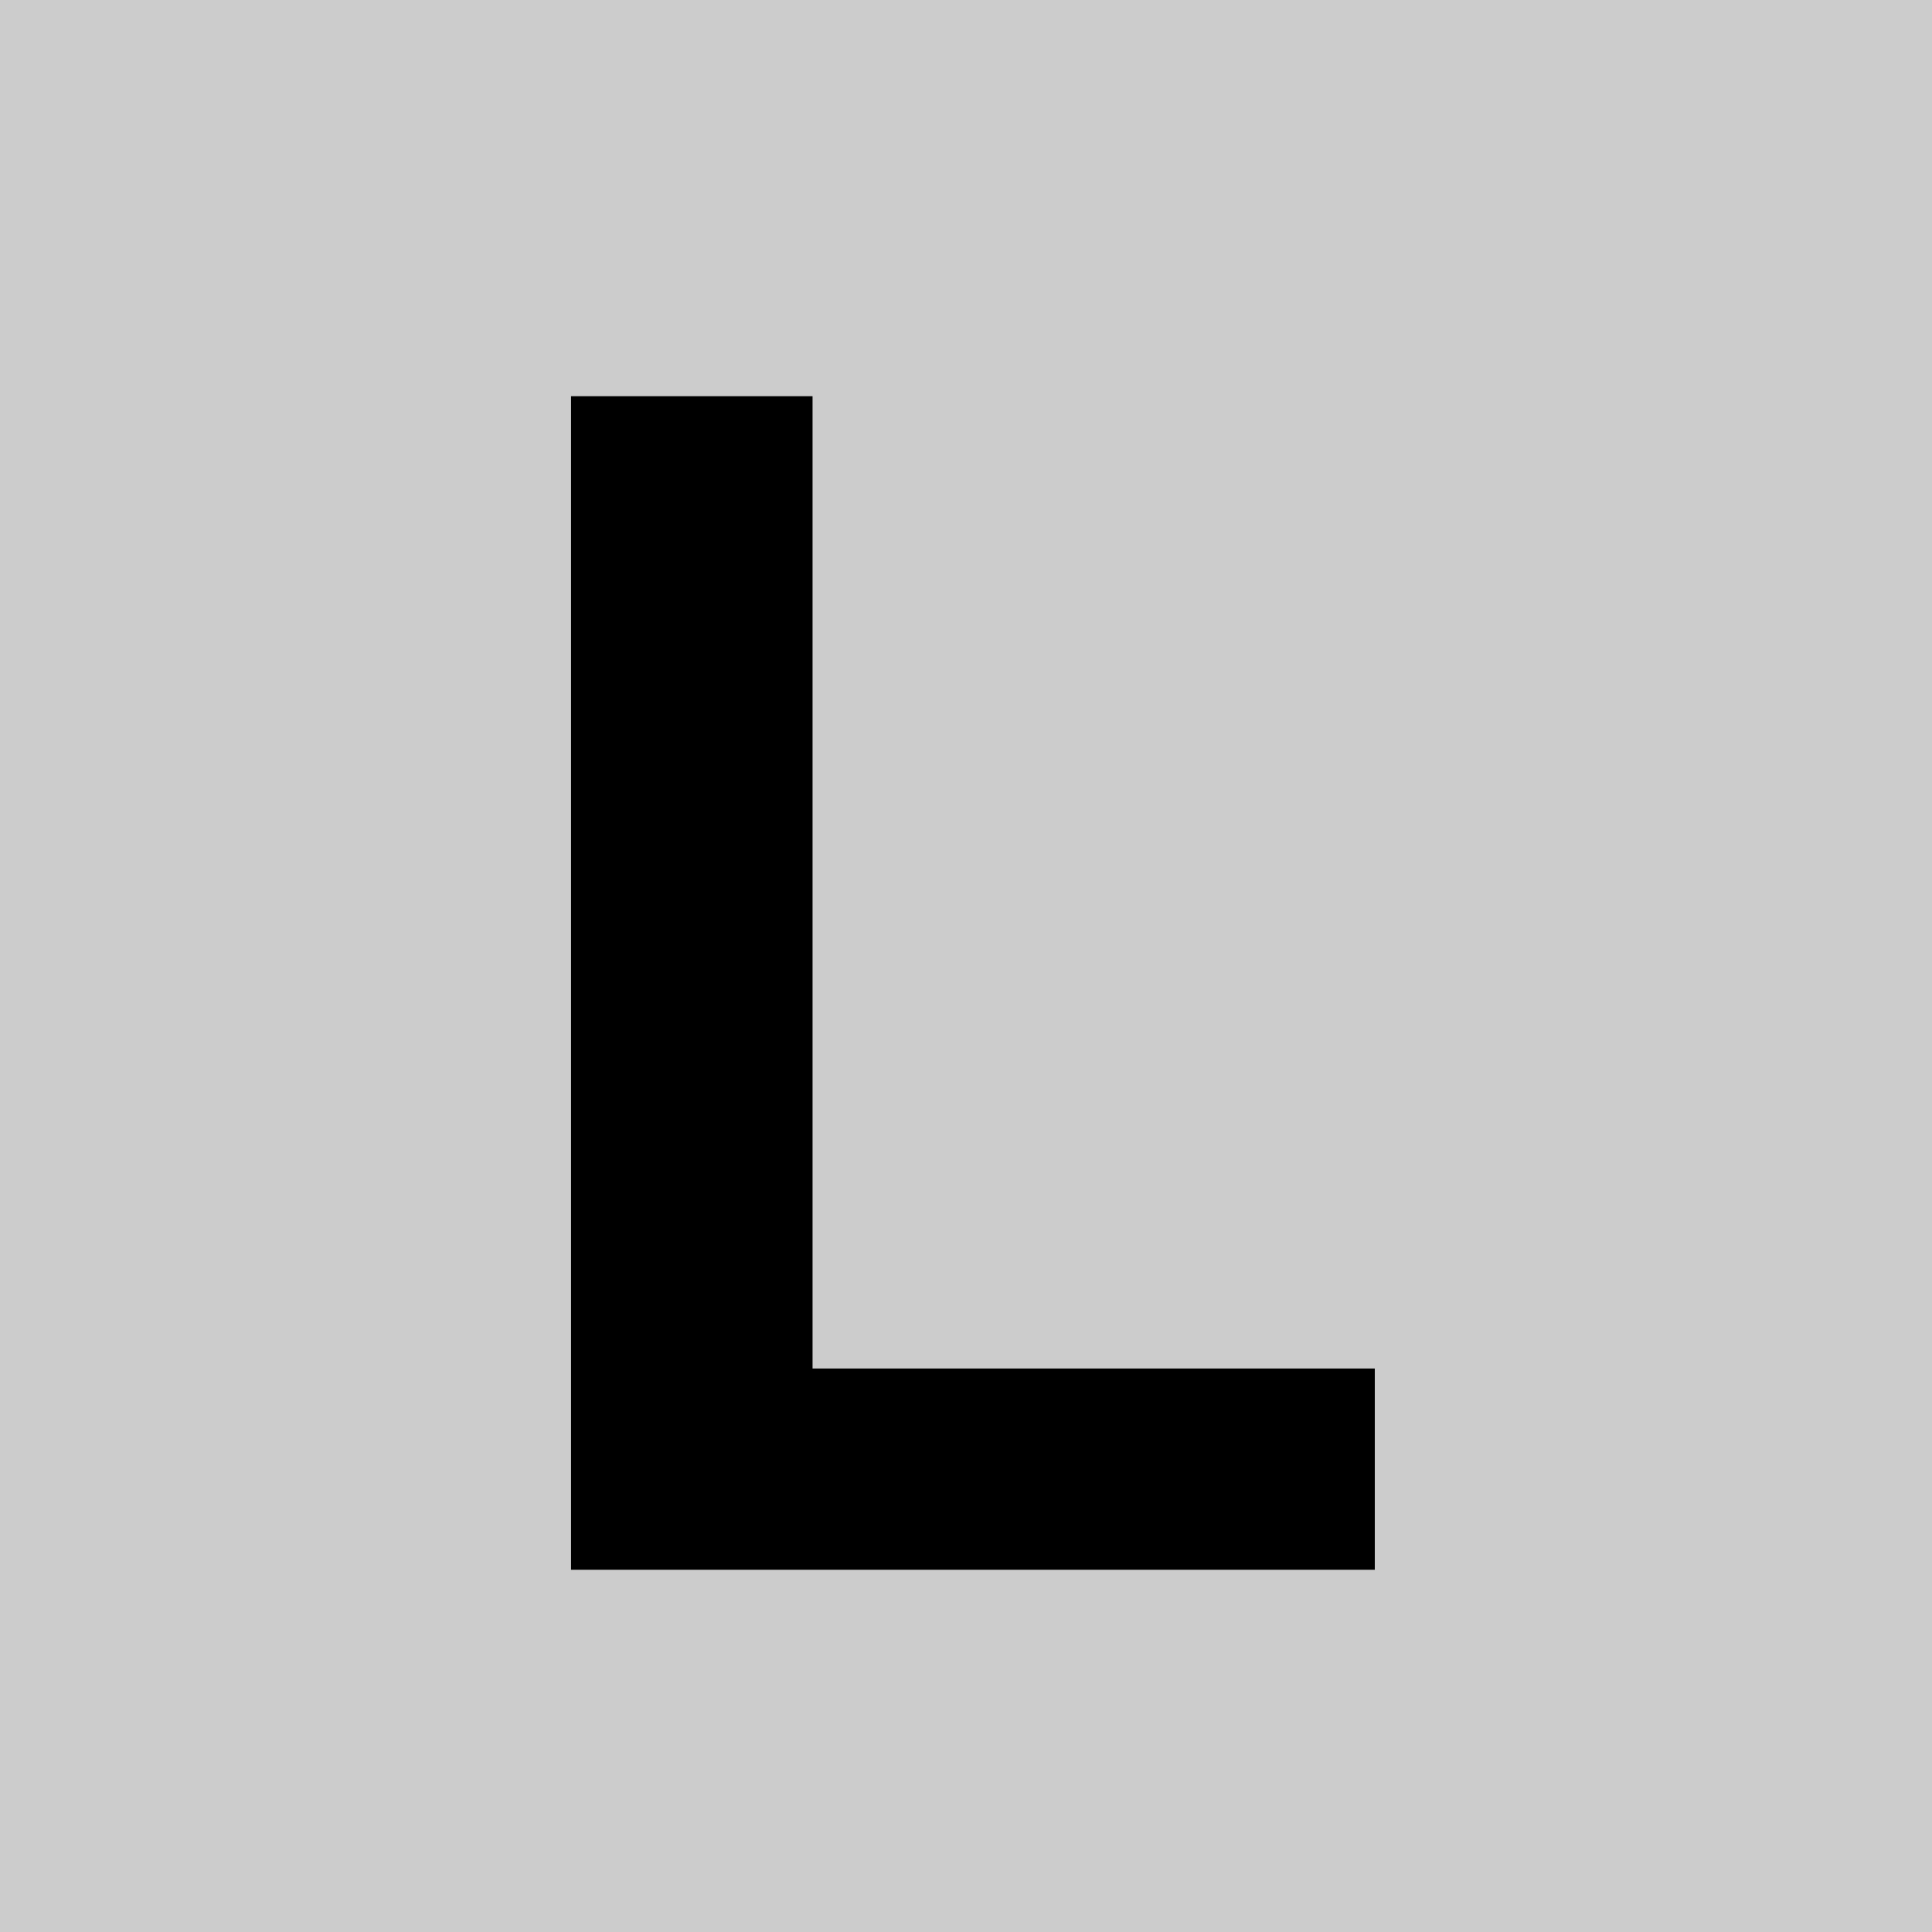
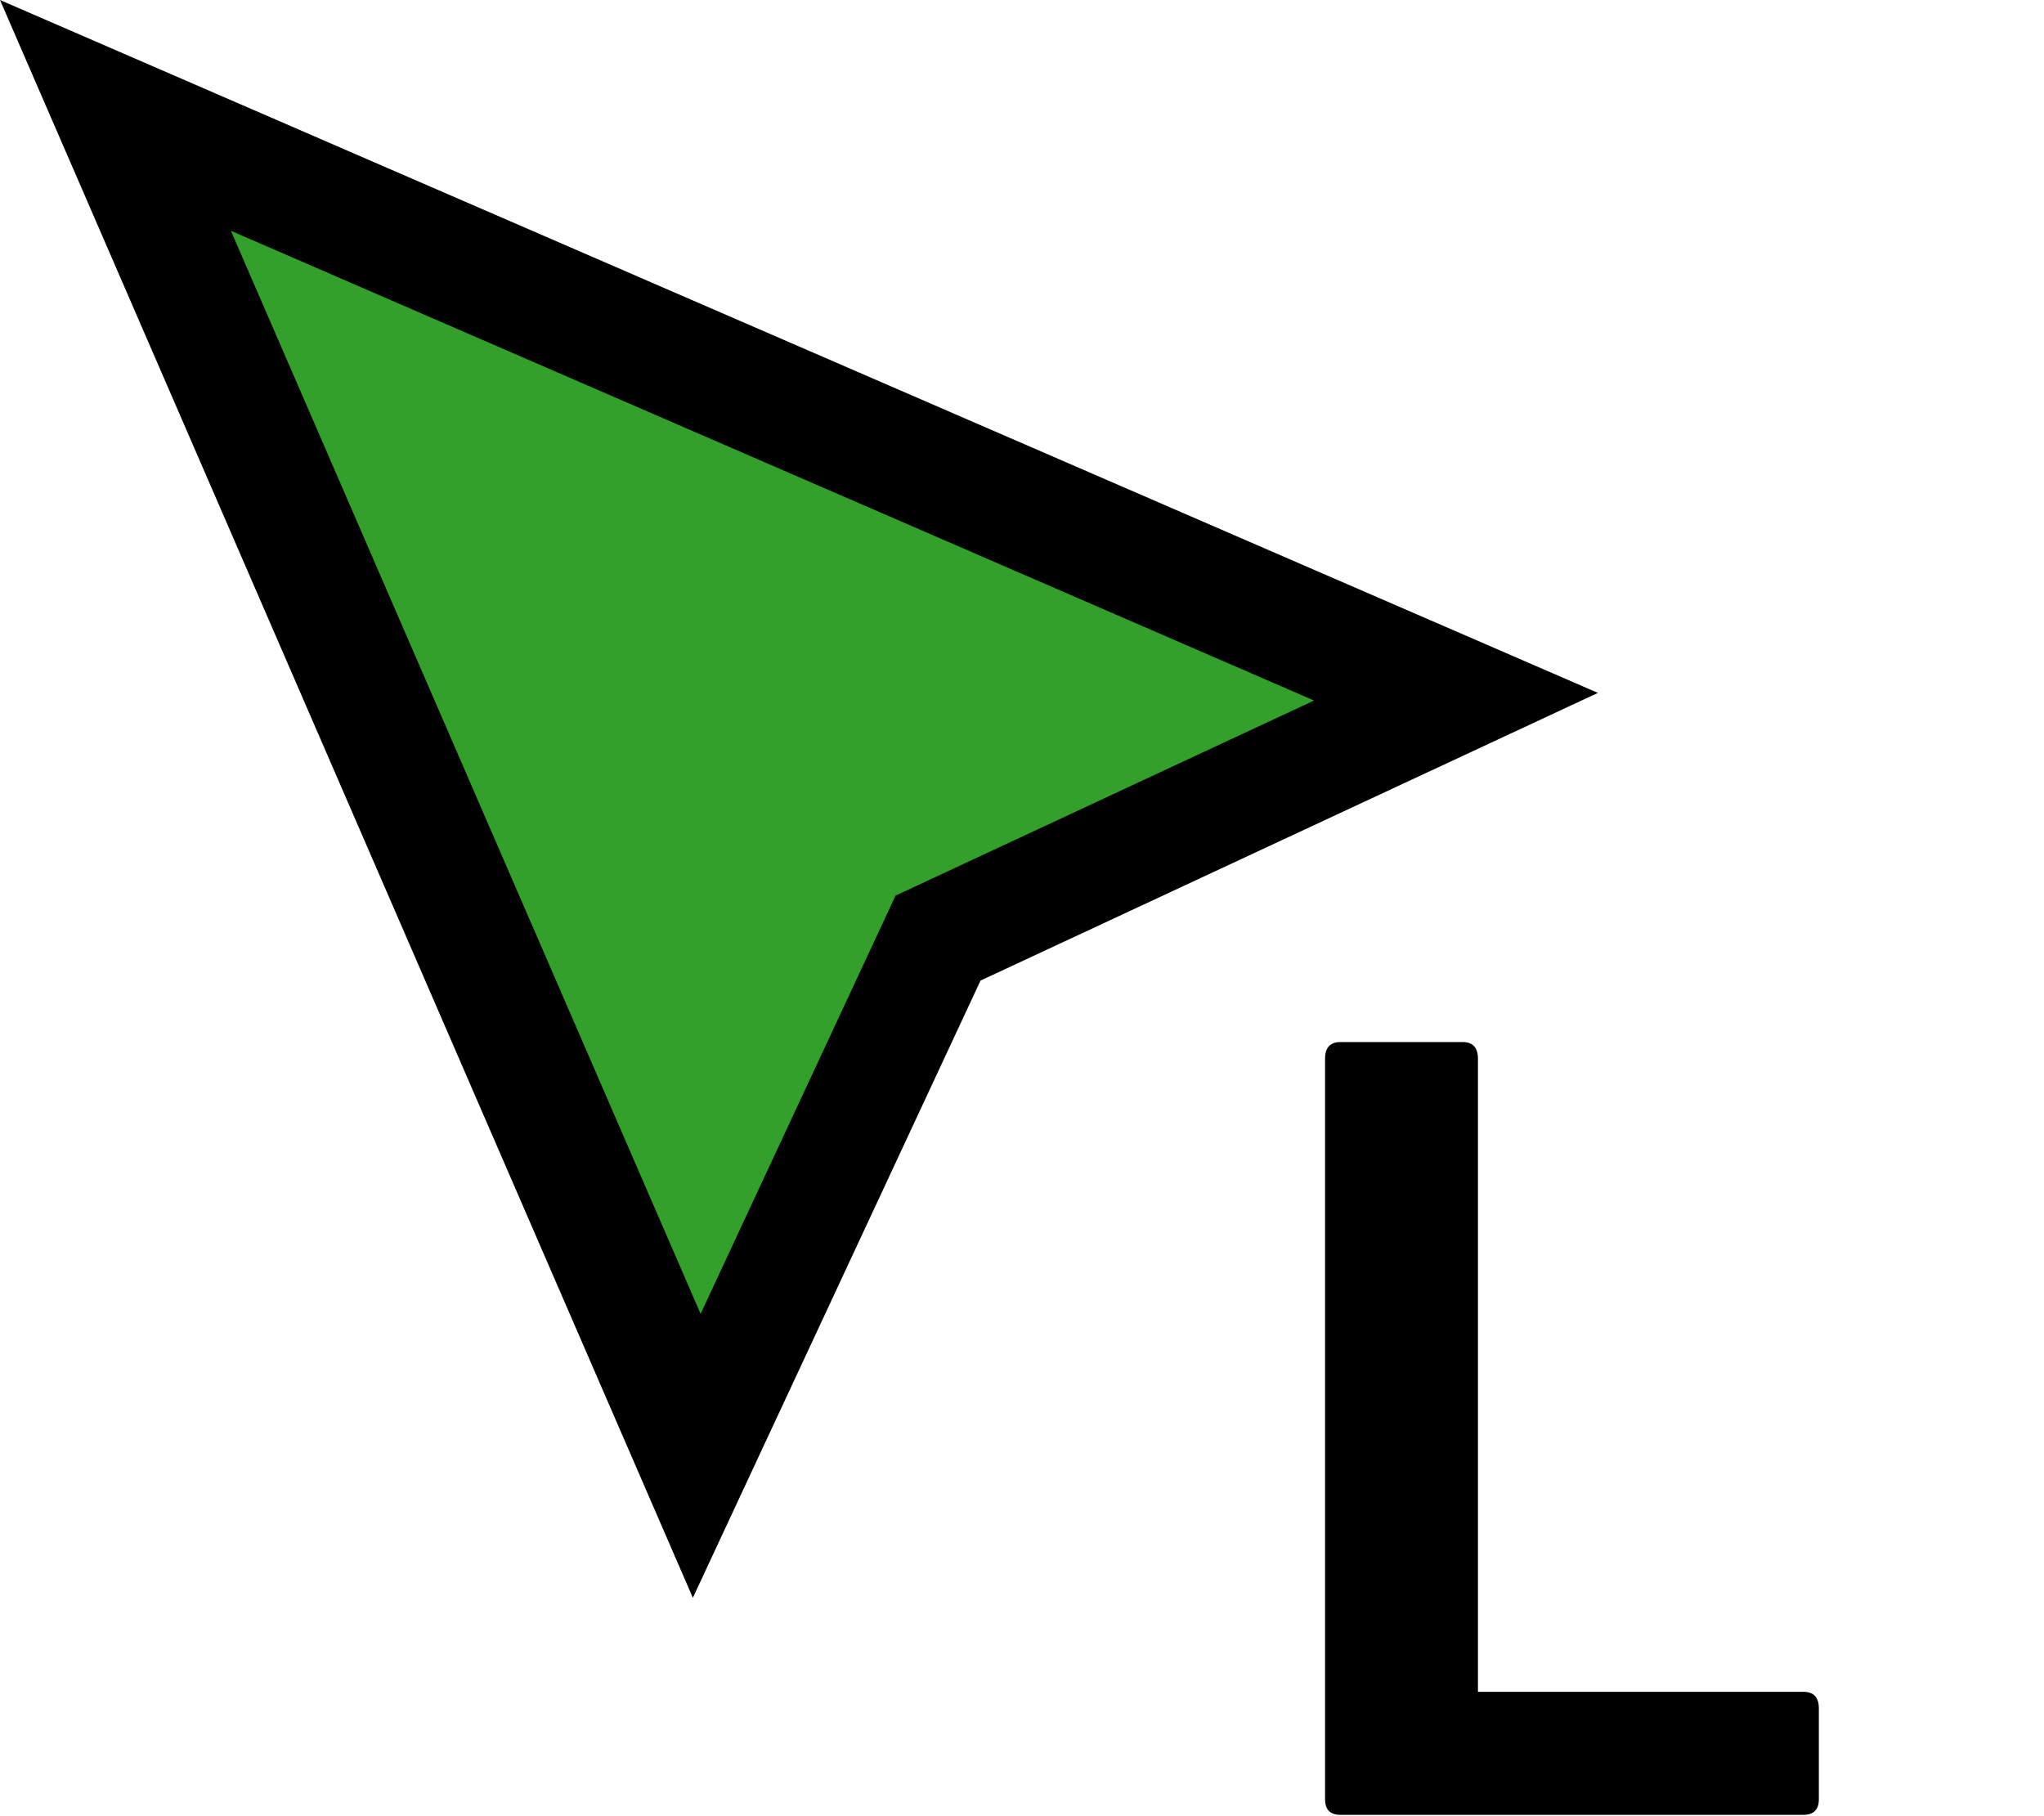
- <svg xmlns="http://www.w3.org/2000/svg" width="24" height="24">
-   <g>
-     <rect fill="#cccccc" id="canvas_background" height="26" width="26" y="-1" x="-1" />
-     <g display="none" overflow="visible" y="0" x="0" height="100%" width="100%" id="canvasGrid">
-       <rect fill="url(#gridpattern)" stroke-width="0" y="0" x="0" height="100%" width="100%" />
+ <svg xmlns="http://www.w3.org/2000/svg" width="17.394" height="15.449" viewBox="0 0 17.394 15.449" style="overflow:visible;enable-background:new 0 0 17.394 15.449" xml:space="preserve">
+   <g id="L">
+     <g>
+       <path d="M5.896,13.596L0,0l13.598,5.896L8.344,8.344L5.896,13.596z" />
+       <path style="fill:#33A02C;" d="M1.965,1.964l9.217,3.997l-3.561,1.66L5.962,11.18L1.965,1.964z" />
+     </g>
+     <g>
+       <path d="M12.577,14.396h2.769c0.088,0,0.132,0.047,0.132,0.141v0.774c0,0.088-0.044,0.132-0.132,0.132h-3.938     c-0.088,0-0.132-0.044-0.132-0.132V9.008c0-0.094,0.044-0.141,0.132-0.141h1.037c0.088,0,0.132,0.047,0.132,0.141V14.396z" />
    </g>
  </g>
-   <g>
-     <text font-weight="bold" stroke="#000" xml:space="preserve" text-anchor="start" font-family="Helvetica, Arial, sans-serif" font-size="20" id="svg_2" y="19.5" x="5.5" stroke-width="0" fill="#000000">L</text>
+   <g id="M" style="display:none;">
+     <g style="display:inline;">
+       <path d="M5.896,13.596L0,0l13.598,5.896L8.344,8.344L5.896,13.596z" />
+       <path style="fill:#FF0000;" d="M1.965,1.964l9.217,3.997l-3.561,1.66L5.962,11.18L1.965,1.964z" />
+     </g>
+     <g style="display:inline;">
+       <path d="M16.154,11.003l-1.257,2.723c-0.035,0.054-0.076,0.08-0.123,0.08H13.86c-0.047,0-0.088-0.026-0.123-0.08l-1.257-2.723     h-0.018v4.314c0,0.088-0.044,0.132-0.132,0.132h-0.923c-0.088,0-0.132-0.044-0.132-0.132v-6.31c0-0.094,0.044-0.141,0.132-0.141     h1.028c0.047,0,0.085,0.026,0.114,0.079l1.758,3.797h0.018l1.758-3.797c0.029-0.053,0.067-0.079,0.114-0.079h1.063     c0.088,0,0.132,0.047,0.132,0.141v6.31c0,0.088-0.044,0.132-0.132,0.132h-0.958c-0.088,0-0.132-0.044-0.132-0.132v-4.314H16.154z     " />
+     </g>
+   </g>
+   <g id="H" style="display:none;">
+     <g style="display:inline;">
+       <path d="M5.896,13.596L0,0l13.598,5.896L8.344,8.344L5.896,13.596z" />
+       <path style="fill:#0A50A1;" d="M1.965,1.964l9.217,3.997l-3.561,1.66L5.962,11.18L1.965,1.964z" />
+     </g>
+     <g style="display:inline;">
+       <path d="M12.533,12.464v2.848c0,0.088-0.044,0.132-0.132,0.132h-0.993c-0.088,0-0.132-0.044-0.132-0.132V9.008     c0-0.094,0.044-0.141,0.132-0.141h0.993c0.088,0,0.132,0.047,0.132,0.141v2.487h2.408V9.008c0-0.094,0.044-0.141,0.132-0.141     h0.993c0.088,0,0.132,0.047,0.132,0.141v6.304c0,0.088-0.044,0.132-0.132,0.132h-0.993c-0.088,0-0.132-0.044-0.132-0.132v-2.848     H12.533z" />
+     </g>
  </g>
</svg>
